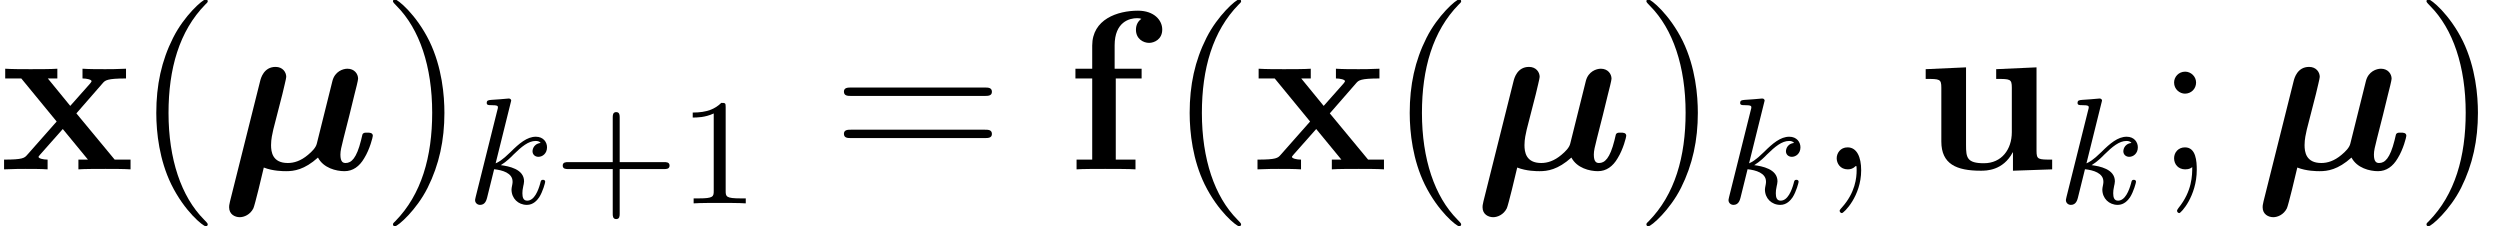
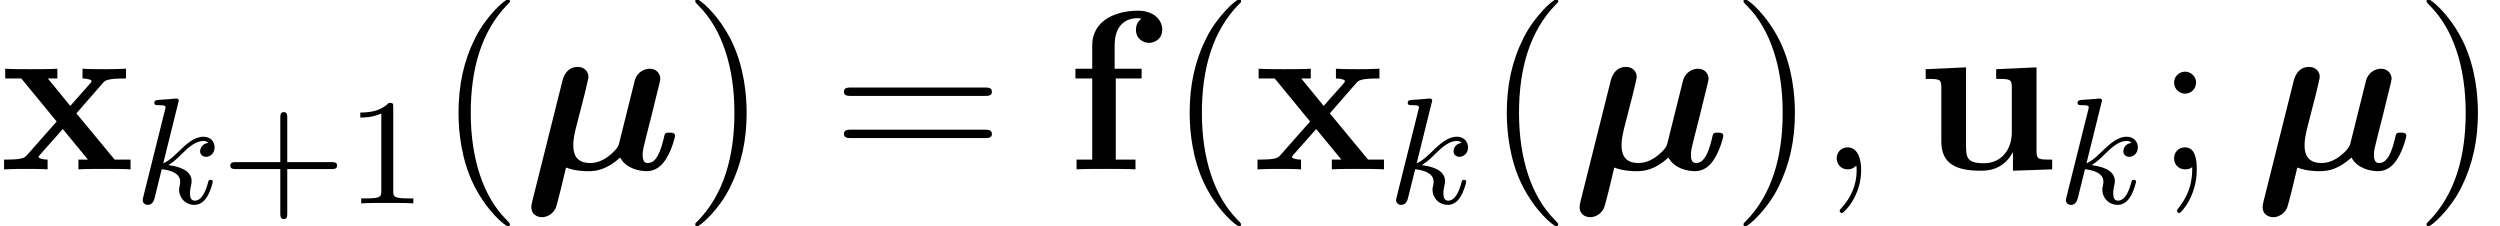
<svg xmlns="http://www.w3.org/2000/svg" xmlns:xlink="http://www.w3.org/1999/xlink" height="13.459pt" version="1.1" viewBox="-0.239 -0.241 149.005 13.459" width="149.005pt">
  <defs>
    <path d="M3.288 -3.969C3.359 -4.28 3.491 -4.794 3.491 -4.878C3.491 -5.129 3.3 -5.404 2.929 -5.404C2.307 -5.404 2.152 -4.806 2.116 -4.663L0.526 1.686C0.478 1.877 0.478 1.949 0.478 1.997C0.478 2.379 0.789 2.523 1.04 2.523C1.267 2.523 1.59 2.391 1.757 2.056C1.829 1.913 2.224 0.275 2.307 -0.096C2.798 0.096 3.335 0.096 3.491 0.096C3.897 0.096 4.447 0.024 5.165 -0.622C5.452 -0.072 6.121 0.096 6.563 0.096S7.352 -0.155 7.603 -0.586C7.902 -1.064 8.058 -1.71 8.058 -1.769C8.058 -1.937 7.878 -1.937 7.771 -1.937C7.639 -1.937 7.592 -1.937 7.532 -1.877C7.508 -1.853 7.508 -1.829 7.436 -1.53C7.197 -0.574 6.922 -0.335 6.623 -0.335C6.492 -0.335 6.348 -0.383 6.348 -0.777C6.348 -0.98 6.396 -1.172 6.516 -1.65L6.826 -2.869C6.886 -3.132 7.006 -3.622 7.089 -3.945C7.161 -4.22 7.281 -4.698 7.281 -4.782C7.281 -5.033 7.089 -5.308 6.719 -5.308C6.48 -5.308 6.061 -5.165 5.93 -4.674L5.105 -1.363C5.057 -1.148 4.854 -0.944 4.639 -0.765C4.256 -0.442 3.897 -0.335 3.575 -0.335C2.762 -0.335 2.69 -0.921 2.69 -1.279C2.69 -1.602 2.762 -1.889 2.809 -2.104L3.288 -3.969Z" id="g0-22" />
    <path d="M2.331 0.048C2.331 -0.646 2.104 -1.16 1.614 -1.16C1.231 -1.16 1.04 -0.849 1.04 -0.586S1.219 0 1.626 0C1.781 0 1.913 -0.048 2.02 -0.155C2.044 -0.179 2.056 -0.179 2.068 -0.179C2.092 -0.179 2.092 -0.012 2.092 0.048C2.092 0.442 2.02 1.219 1.327 1.997C1.196 2.14 1.196 2.164 1.196 2.188C1.196 2.248 1.255 2.307 1.315 2.307C1.411 2.307 2.331 1.423 2.331 0.048Z" id="g3-59" />
    <path d="M2.327 -5.292C2.335 -5.308 2.359 -5.412 2.359 -5.42C2.359 -5.46 2.327 -5.531 2.232 -5.531C2.2 -5.531 1.953 -5.507 1.769 -5.491L1.323 -5.46C1.148 -5.444 1.068 -5.436 1.068 -5.292C1.068 -5.181 1.18 -5.181 1.275 -5.181C1.658 -5.181 1.658 -5.133 1.658 -5.061C1.658 -5.037 1.658 -5.021 1.618 -4.878L0.486 -0.343C0.454 -0.223 0.454 -0.175 0.454 -0.167C0.454 -0.032 0.566 0.08 0.717 0.08C0.988 0.08 1.052 -0.175 1.084 -0.287C1.164 -0.622 1.371 -1.466 1.459 -1.801C1.897 -1.753 2.431 -1.602 2.431 -1.148C2.431 -1.108 2.431 -1.068 2.415 -0.988C2.391 -0.885 2.375 -0.773 2.375 -0.733C2.375 -0.263 2.726 0.08 3.188 0.08C3.523 0.08 3.73 -0.167 3.834 -0.319C4.025 -0.614 4.152 -1.092 4.152 -1.14C4.152 -1.219 4.089 -1.243 4.033 -1.243C3.937 -1.243 3.921 -1.196 3.889 -1.052C3.786 -0.677 3.579 -0.143 3.204 -0.143C2.997 -0.143 2.949 -0.319 2.949 -0.534C2.949 -0.638 2.957 -0.733 2.997 -0.917C3.005 -0.948 3.037 -1.076 3.037 -1.164C3.037 -1.817 2.216 -1.961 1.809 -2.016C2.104 -2.192 2.375 -2.463 2.471 -2.566C2.909 -2.997 3.268 -3.292 3.65 -3.292C3.754 -3.292 3.85 -3.268 3.913 -3.188C3.483 -3.132 3.483 -2.758 3.483 -2.75C3.483 -2.574 3.618 -2.455 3.794 -2.455C4.009 -2.455 4.248 -2.63 4.248 -2.957C4.248 -3.228 4.057 -3.515 3.658 -3.515C3.196 -3.515 2.782 -3.164 2.327 -2.71C1.865 -2.256 1.666 -2.168 1.538 -2.112L2.327 -5.292Z" id="g2-107" />
    <path d="M3.475 -1.809H5.818C5.93 -1.809 6.105 -1.809 6.105 -1.993S5.93 -2.176 5.818 -2.176H3.475V-4.527C3.475 -4.639 3.475 -4.814 3.292 -4.814S3.108 -4.639 3.108 -4.527V-2.176H0.757C0.646 -2.176 0.47 -2.176 0.47 -1.993S0.646 -1.809 0.757 -1.809H3.108V0.542C3.108 0.654 3.108 0.829 3.292 0.829S3.475 0.654 3.475 0.542V-1.809Z" id="g4-43" />
    <path d="M2.503 -5.077C2.503 -5.292 2.487 -5.3 2.271 -5.3C1.945 -4.981 1.522 -4.79 0.765 -4.79V-4.527C0.98 -4.527 1.411 -4.527 1.873 -4.742V-0.654C1.873 -0.359 1.849 -0.263 1.092 -0.263H0.813V0C1.14 -0.024 1.825 -0.024 2.184 -0.024S3.236 -0.024 3.563 0V-0.263H3.284C2.527 -0.263 2.503 -0.359 2.503 -0.654V-5.077Z" id="g4-49" />
    <path d="M3.885 2.905C3.885 2.869 3.885 2.845 3.682 2.642C2.487 1.435 1.817 -0.538 1.817 -2.977C1.817 -5.296 2.379 -7.293 3.766 -8.703C3.885 -8.811 3.885 -8.835 3.885 -8.871C3.885 -8.942 3.826 -8.966 3.778 -8.966C3.622 -8.966 2.642 -8.106 2.056 -6.934C1.447 -5.727 1.172 -4.447 1.172 -2.977C1.172 -1.913 1.339 -0.49 1.961 0.789C2.666 2.224 3.646 3.001 3.778 3.001C3.826 3.001 3.885 2.977 3.885 2.905Z" id="g5-40" />
    <path d="M3.371 -2.977C3.371 -3.885 3.252 -5.368 2.582 -6.755C1.877 -8.189 0.897 -8.966 0.765 -8.966C0.717 -8.966 0.658 -8.942 0.658 -8.871C0.658 -8.835 0.658 -8.811 0.861 -8.608C2.056 -7.4 2.726 -5.428 2.726 -2.989C2.726 -0.669 2.164 1.327 0.777 2.738C0.658 2.845 0.658 2.869 0.658 2.905C0.658 2.977 0.717 3.001 0.765 3.001C0.921 3.001 1.901 2.14 2.487 0.968C3.096 -0.251 3.371 -1.542 3.371 -2.977Z" id="g5-41" />
    <path d="M2.2 -4.579C2.2 -4.902 1.925 -5.153 1.626 -5.153C1.279 -5.153 1.04 -4.878 1.04 -4.579C1.04 -4.22 1.339 -3.993 1.614 -3.993C1.937 -3.993 2.2 -4.244 2.2 -4.579ZM1.997 -0.12C1.997 0.299 1.997 1.148 1.267 2.044C1.196 2.14 1.196 2.164 1.196 2.188C1.196 2.248 1.255 2.307 1.315 2.307C1.399 2.307 2.236 1.423 2.236 0.024C2.236 -0.418 2.2 -1.16 1.614 -1.16C1.267 -1.16 1.04 -0.897 1.04 -0.586C1.04 -0.263 1.267 0 1.626 0C1.853 0 1.937 -0.072 1.997 -0.12Z" id="g5-59" />
    <path d="M8.07 -3.873C8.237 -3.873 8.452 -3.873 8.452 -4.089C8.452 -4.316 8.249 -4.316 8.07 -4.316H1.028C0.861 -4.316 0.646 -4.316 0.646 -4.101C0.646 -3.873 0.849 -3.873 1.028 -3.873H8.07ZM8.07 -1.65C8.237 -1.65 8.452 -1.65 8.452 -1.865C8.452 -2.092 8.249 -2.092 8.07 -2.092H1.028C0.861 -2.092 0.646 -2.092 0.646 -1.877C0.646 -1.65 0.849 -1.65 1.028 -1.65H8.07Z" id="g5-61" />
    <path d="M2.594 -4.794H3.957V-5.308H2.534V-6.539C2.534 -7.783 3.324 -7.974 3.718 -7.974C3.85 -7.974 3.873 -7.962 3.945 -7.938C3.766 -7.819 3.658 -7.615 3.658 -7.364C3.658 -6.886 4.041 -6.671 4.352 -6.671C4.615 -6.671 5.045 -6.85 5.045 -7.376C5.045 -7.867 4.615 -8.369 3.766 -8.369C2.678 -8.369 1.351 -7.914 1.351 -6.528V-5.308H0.466V-4.794H1.351V-0.514H0.526V0C0.801 -0.024 1.698 -0.024 2.032 -0.024C2.379 -0.024 3.347 -0.024 3.634 0V-0.514H2.594V-4.794Z" id="g1-102" />
    <path d="M4.22 -5.284V-4.77C4.961 -4.77 5.045 -4.77 5.045 -4.304V-1.961C5.045 -1.052 4.507 -0.323 3.575 -0.323C2.678 -0.323 2.63 -0.622 2.63 -1.279V-5.38L0.502 -5.284V-4.77C1.243 -4.77 1.327 -4.77 1.327 -4.304V-1.47C1.327 -0.275 2.128 0.072 3.407 0.072C3.694 0.072 4.579 0.072 5.093 -0.897H5.105V0.072L7.173 0V-0.514C6.432 -0.514 6.348 -0.514 6.348 -0.98V-5.38L4.22 -5.284Z" id="g1-117" />
    <path d="M4.029 -2.953L5.416 -4.543C5.547 -4.698 5.655 -4.794 6.647 -4.794V-5.308C5.978 -5.284 5.954 -5.284 5.547 -5.284C5.2 -5.284 4.686 -5.284 4.352 -5.308V-4.794C4.579 -4.794 4.83 -4.734 4.83 -4.651C4.83 -4.627 4.77 -4.543 4.746 -4.519L3.706 -3.347L2.523 -4.794H3.025V-5.308C2.75 -5.284 1.937 -5.284 1.614 -5.284C1.255 -5.284 0.61 -5.284 0.275 -5.308V-4.794H1.124L2.989 -2.523L1.435 -0.765C1.291 -0.598 1.207 -0.514 0.215 -0.514V0C0.933 -0.024 0.956 -0.024 1.327 -0.024C1.674 -0.024 2.176 -0.024 2.511 0V-0.514C2.283 -0.514 2.032 -0.574 2.032 -0.658C2.032 -0.669 2.032 -0.681 2.116 -0.777L3.312 -2.128L4.639 -0.514H4.136V0C4.423 -0.024 5.224 -0.024 5.559 -0.024C5.918 -0.024 6.551 -0.024 6.886 0V-0.514H6.049L4.029 -2.953Z" id="g1-120" />
  </defs>
  <g id="page1" transform="matrix(1.13 0 0 1.13 -63.986 -64.448)">
    <use x="56.413" xlink:href="#g1-120" y="65.753" />
-     <use x="63.485" xlink:href="#g5-40" y="65.753" />
-     <use x="68.02" xlink:href="#g0-22" y="65.753" />
-     <use x="76.483" xlink:href="#g5-41" y="65.753" />
-     <use x="81.018" xlink:href="#g2-107" y="67.547" />
-     <use x="85.624" xlink:href="#g4-43" y="67.547" />
-     <use x="92.186" xlink:href="#g4-49" y="67.547" />
+     <use x="63.485" xlink:href="#g2-107" y="67.547" />
+     <use x="68.09" xlink:href="#g4-43" y="67.547" />
+     <use x="74.652" xlink:href="#g4-49" y="67.547" />
+     <use x="79.426" xlink:href="#g5-40" y="65.753" />
+     <use x="83.961" xlink:href="#g0-22" y="65.753" />
+     <use x="92.424" xlink:href="#g5-41" y="65.753" />
    <use x="100.28" xlink:href="#g5-61" y="65.753" />
    <use x="112.671" xlink:href="#g1-102" y="65.753" />
    <use x="117.99" xlink:href="#g5-40" y="65.753" />
    <use x="122.525" xlink:href="#g1-120" y="65.753" />
-     <use x="129.597" xlink:href="#g5-40" y="65.753" />
-     <use x="134.132" xlink:href="#g0-22" y="65.753" />
-     <use x="142.595" xlink:href="#g5-41" y="65.753" />
-     <use x="147.13" xlink:href="#g2-107" y="67.547" />
+     <use x="129.597" xlink:href="#g2-107" y="67.547" />
+     <use x="134.717" xlink:href="#g5-40" y="65.753" />
+     <use x="139.252" xlink:href="#g0-22" y="65.753" />
+     <use x="147.715" xlink:href="#g5-41" y="65.753" />
    <use x="152.25" xlink:href="#g3-59" y="65.753" />
    <use x="157.482" xlink:href="#g1-117" y="65.753" />
    <use x="164.926" xlink:href="#g2-107" y="67.547" />
    <use x="170.046" xlink:href="#g5-59" y="65.753" />
    <use x="175.278" xlink:href="#g0-22" y="65.753" />
    <use x="183.741" xlink:href="#g5-41" y="65.753" />
  </g>
</svg>
